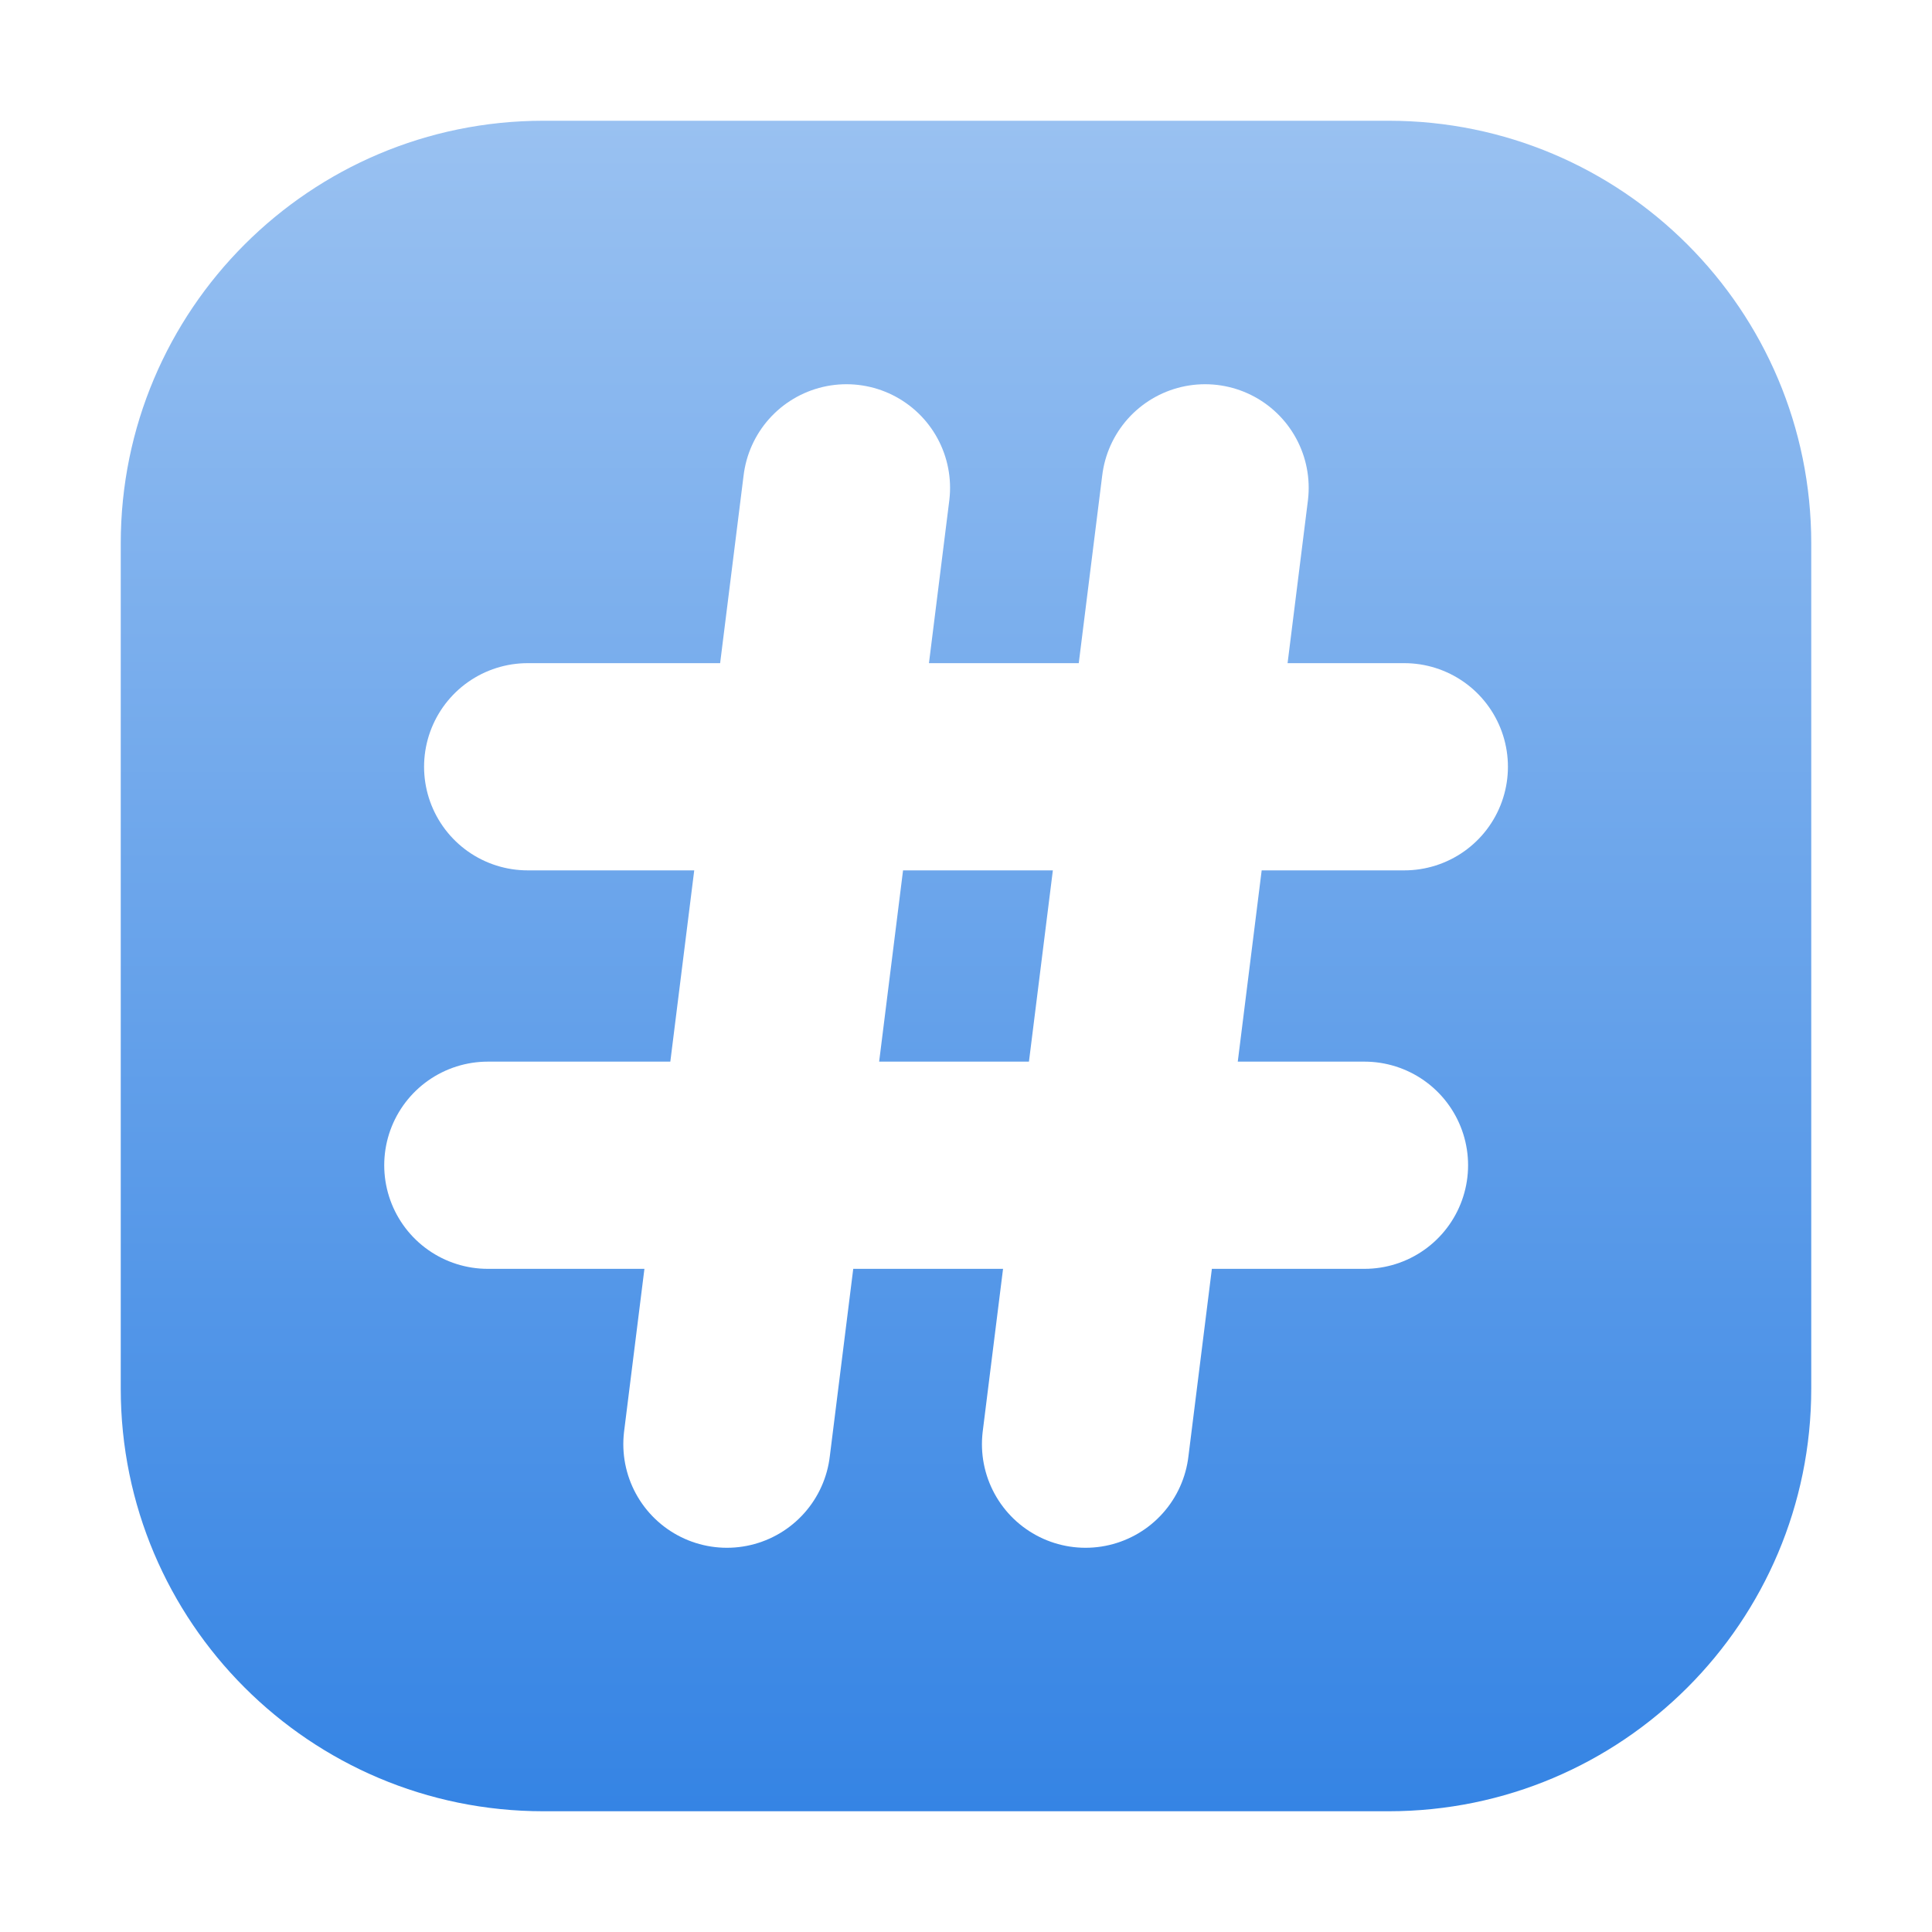
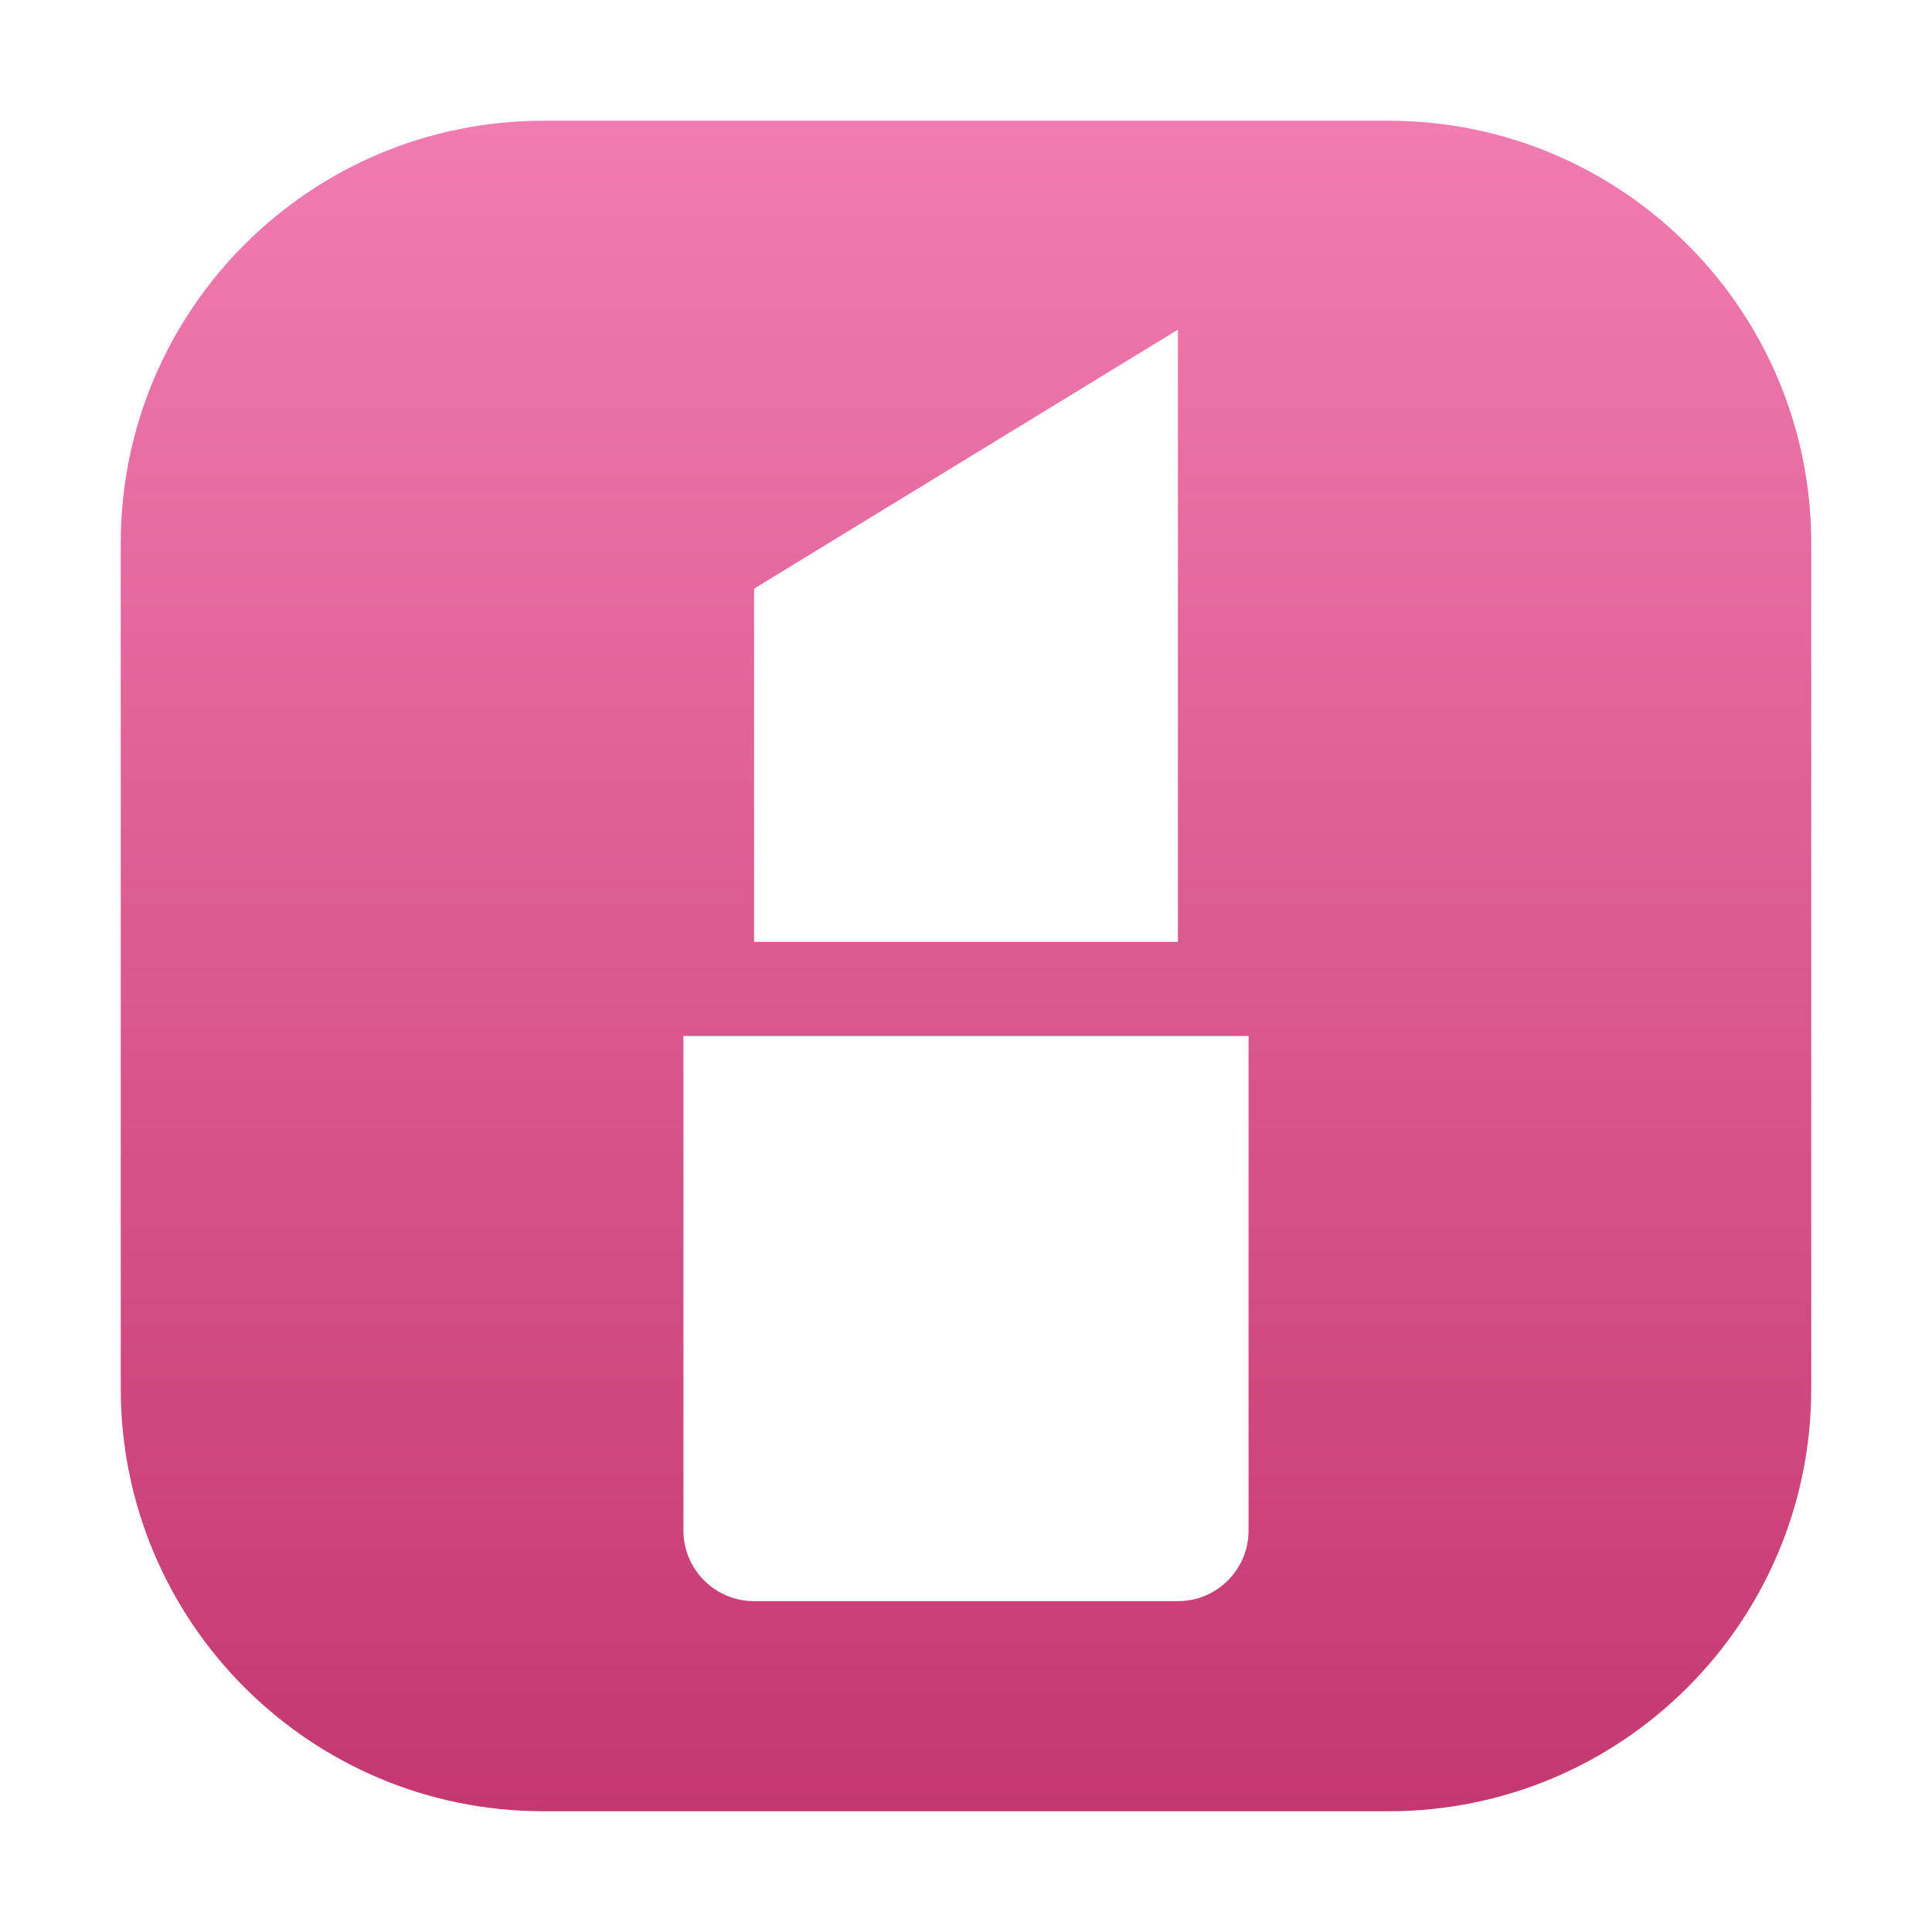
<svg xmlns="http://www.w3.org/2000/svg" viewBox="0 0 16 16" width="16" height="16">
  <defs>
-     <linearGradient id="gr15" x1="0" y1="0" x2="0" y2="1">
-       <stop offset="0" stop-color="#99c1f1" />
-       <stop offset="1" stop-color="#3584e4" />
+     <linearGradient id="xf-css-0" x1="0" y1="0" x2="0" y2="1">
+       <stop offset="0" stop-color="#f17cb0" />
+       <stop offset="1" stop-color="#c4386f" />
    </linearGradient>
  </defs>
-   <rect x="1" y="1" width="14" height="14" rx="3.5" fill="url(#gr15)" />
+   <rect x="1" y="1" width="14" height="14" rx="3.5" fill="url(#xf-css-0)" />
  <g style="color:#fff">
-     <g transform="translate(8 8) scale(0.66) translate(-8 -8)">
-       <path fill="none" stroke="currentColor" stroke-width="2.6" stroke-linecap="round" stroke-linejoin="round" d="M6.5 2 5 14M11 2 9.5 14M2.5 5.5h11M2 10.5h11" />
+     <g transform="translate(8 7.8) scale(0.78) translate(-8 -8)">
+       <path fill="currentColor" d="M5 9h6v5.25a.75.75 0 0 1-.75.75h-4.5A.75.75 0 0 1 5 14.25z" />
+       <path fill="currentColor" d="M5.75 8V4.25L10.25 1.5V8z" />
    </g>
  </g>
</svg>
